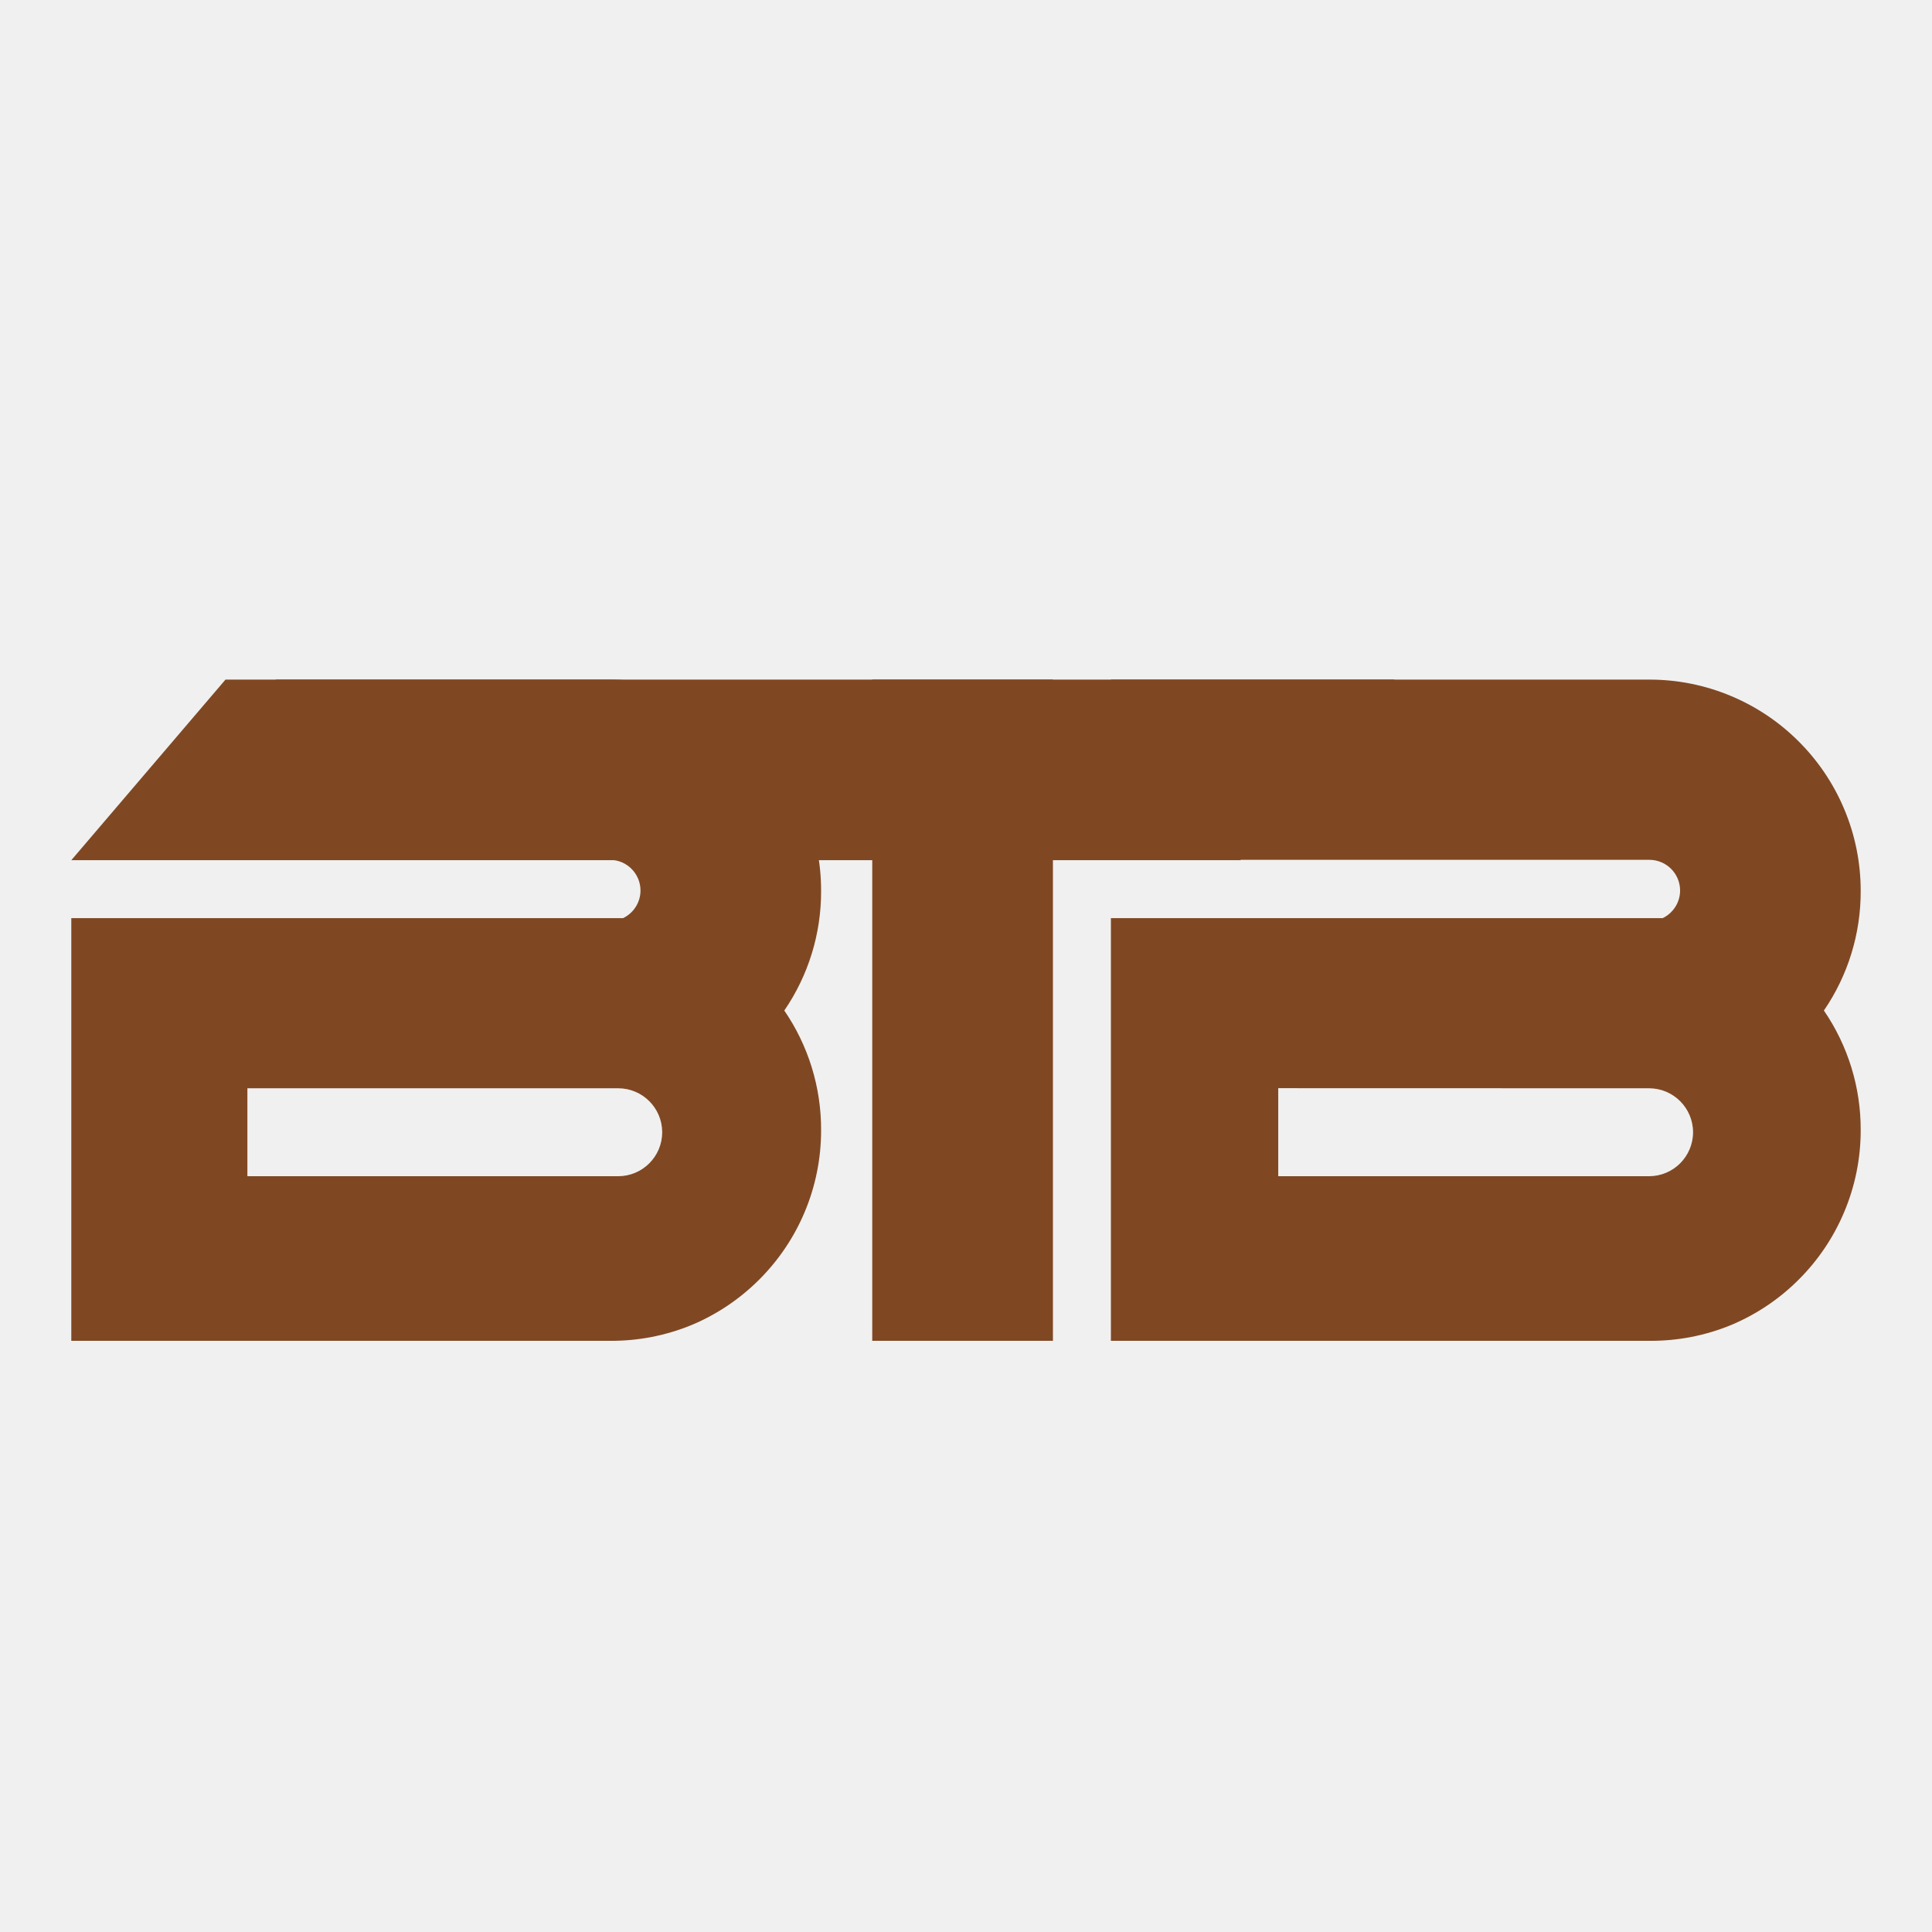
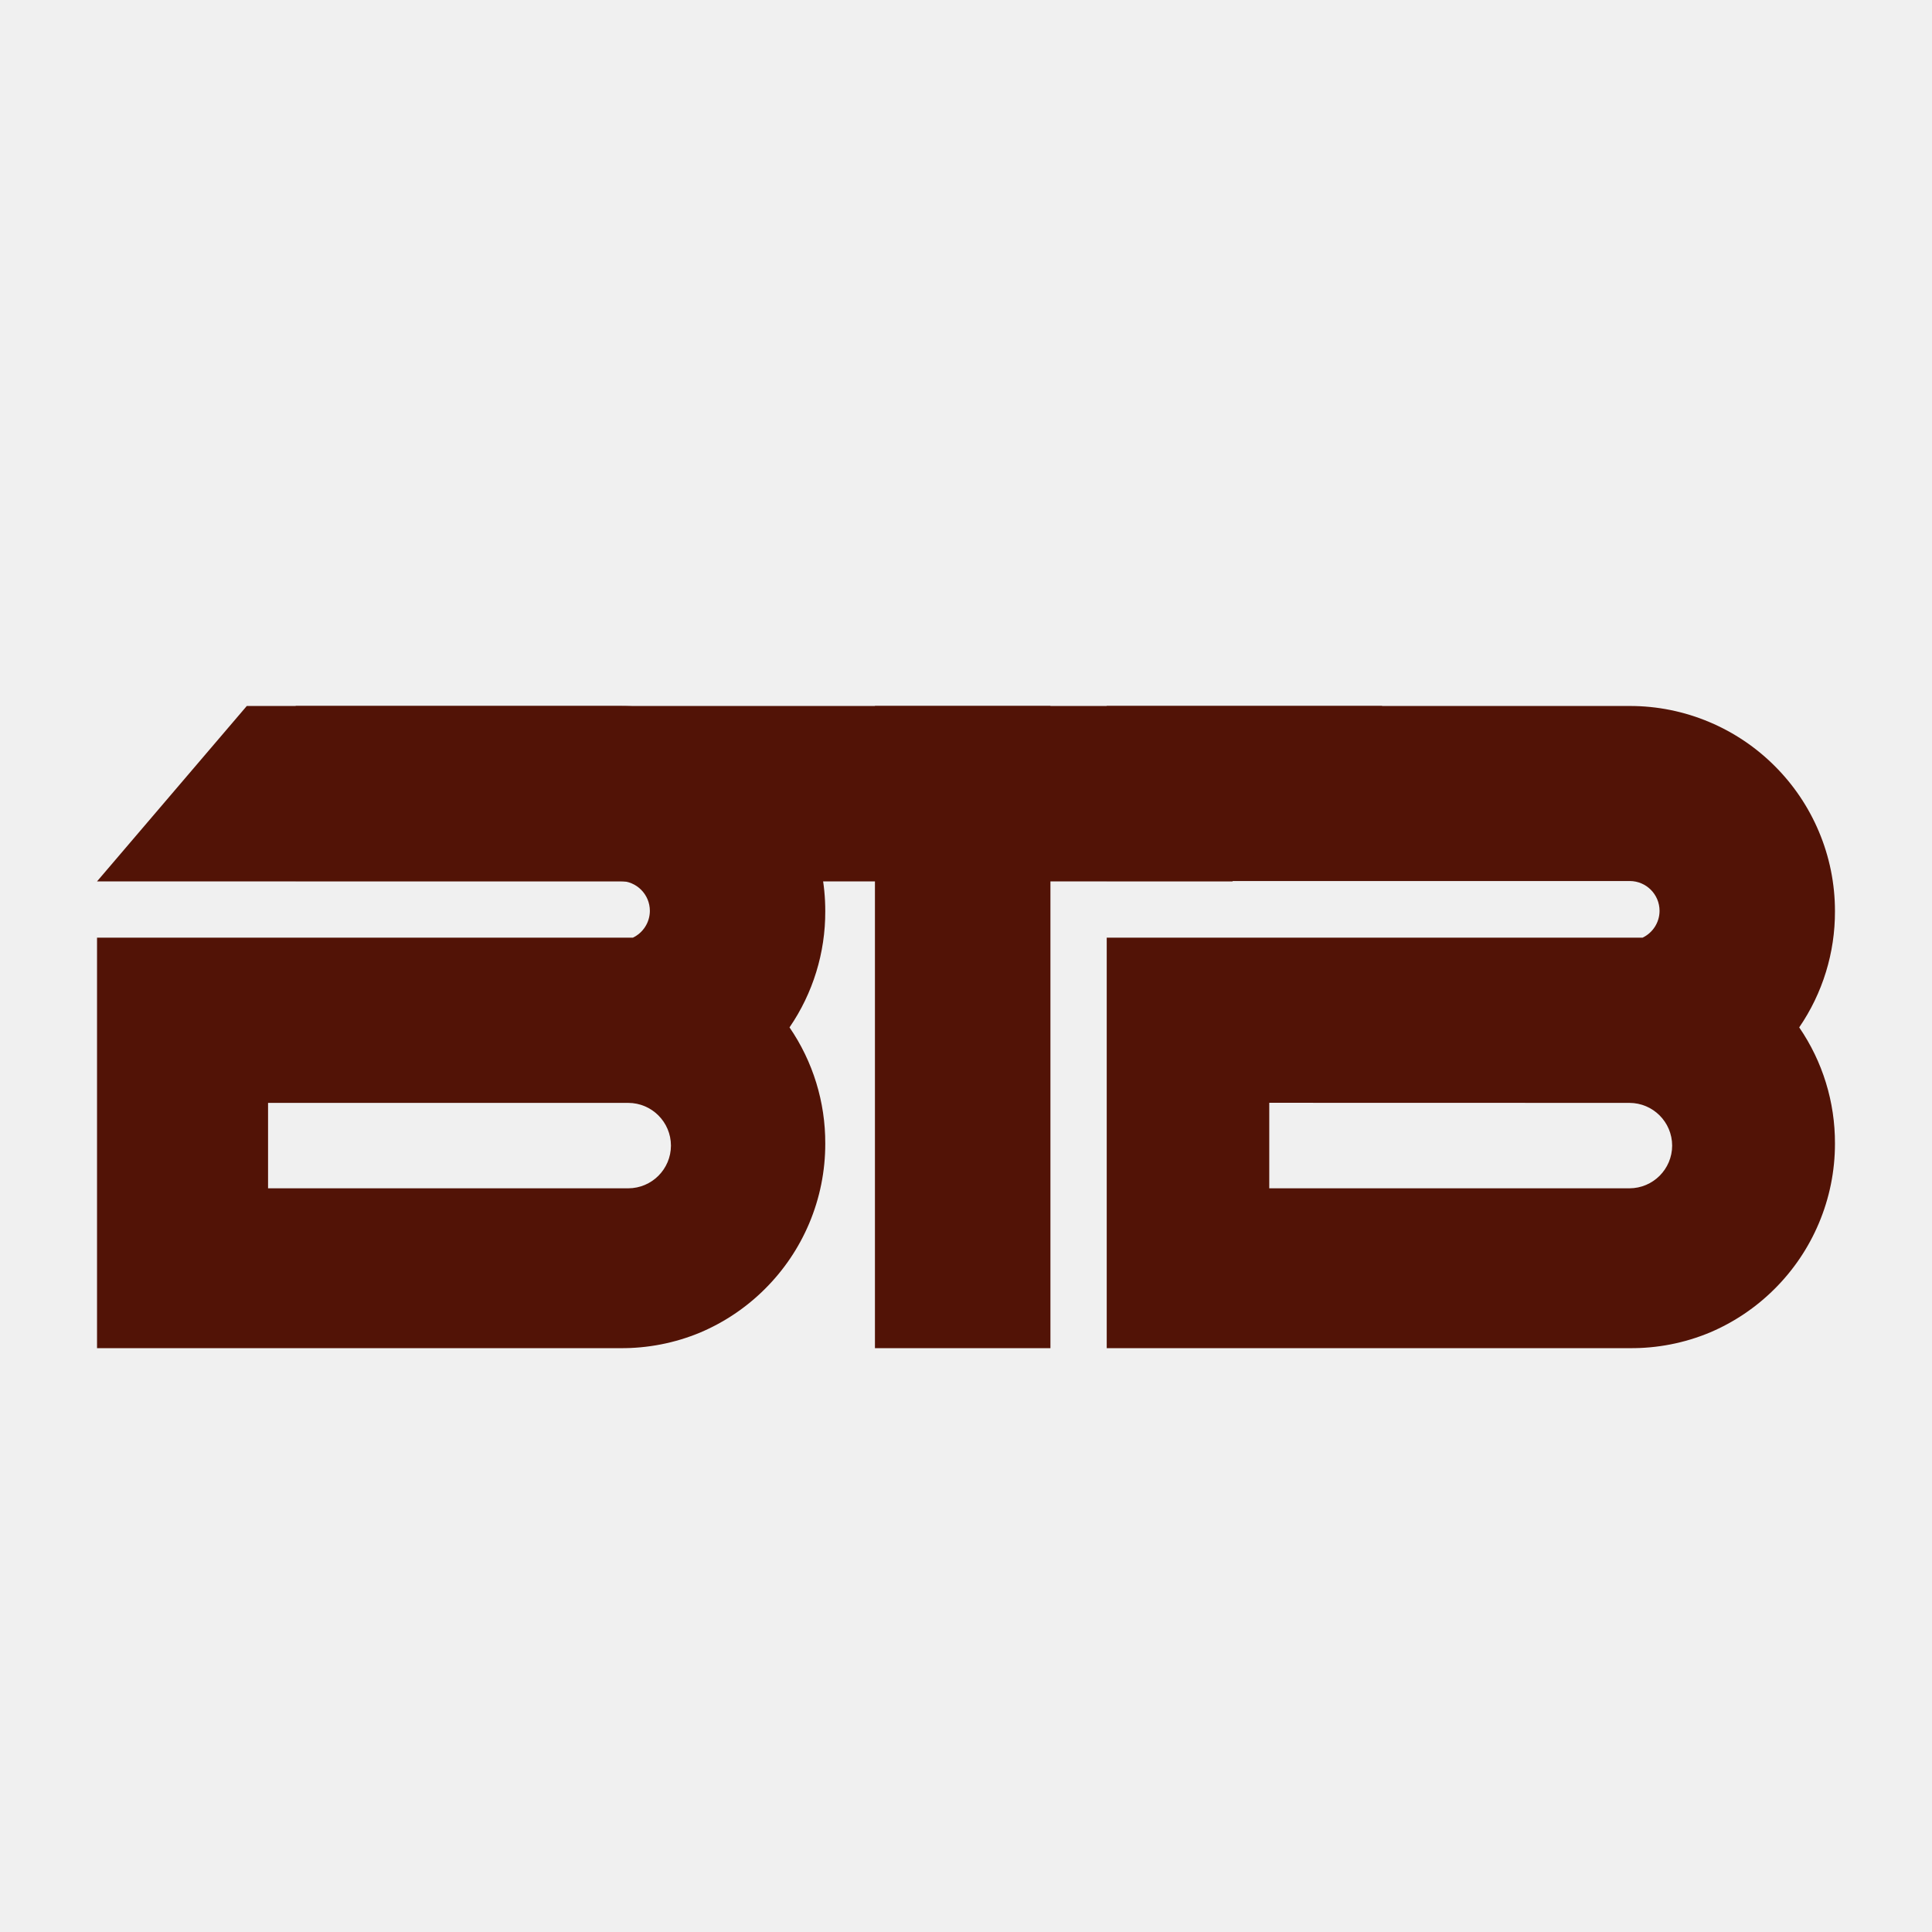
- <svg xmlns="http://www.w3.org/2000/svg" width="21" height="21" viewBox="0 0 21 21">
+ <svg xmlns="http://www.w3.org/2000/svg" width="21.622" height="21.622" viewBox="0 0 21.622 21.622">
  <defs>
    <clipPath id="clip-path">
-       <rect id="矩形_3162" data-name="矩形 3162" width="21" height="21" transform="translate(15.686 650.52)" fill="#fff" stroke="#707070" stroke-width="1" />
+       <rect id="矩形_3234" data-name="矩形 3234" width="21.622" height="21.622" fill="#fff" stroke="#707070" stroke-width="1" />
    </clipPath>
  </defs>
-   <g id="蒙版组_55" data-name="蒙版组 55" transform="translate(-15.686 -650.52)" clip-path="url(#clip-path)">
-     <g id="组_25106" data-name="组 25106" transform="translate(-3274.539 -265.093)">
-       <path id="路径_59761" data-name="路径 59761" d="M-766.847,126.187H-772.7v-4.594h5.853c.048,0,.1,0,.144,0a.335.335,0,0,0,.137-.121.332.332,0,0,0,.053-.18.334.334,0,0,0-.333-.333H-772.7V119h5.853a2.282,2.282,0,0,1,.894.181,2.289,2.289,0,0,1,.73.492,2.289,2.289,0,0,1,.492.73,2.282,2.282,0,0,1,.181.894,2.284,2.284,0,0,1-.4,1.3,2.284,2.284,0,0,1,.4,1.3,2.282,2.282,0,0,1-.181.894,2.289,2.289,0,0,1-.492.73,2.289,2.289,0,0,1-.73.492A2.282,2.282,0,0,1-766.847,126.187Zm-4.034-2.746v.957h4.031a.479.479,0,0,0,.478-.478.479.479,0,0,0-.478-.478Zm-2.449,2.746h-1.964V119h1.964Zm-4.816,0H-784v-4.594h5.853c.047,0,.1,0,.144,0a.335.335,0,0,0,.137-.121.332.332,0,0,0,.053-.18.334.334,0,0,0-.333-.333h-3.631V119h3.631a2.282,2.282,0,0,1,.894.181,2.289,2.289,0,0,1,.73.492,2.289,2.289,0,0,1,.492.73,2.283,2.283,0,0,1,.18.894,2.283,2.283,0,0,1-.4,1.3,2.283,2.283,0,0,1,.4,1.3,2.283,2.283,0,0,1-.18.894,2.289,2.289,0,0,1-.492.73,2.289,2.289,0,0,1-.73.492A2.283,2.283,0,0,1-778.147,126.187Zm-3.94-2.746h0v.957h4.031a.479.479,0,0,0,.478-.478.479.479,0,0,0-.478-.478h-4.031Z" transform="translate(4075 804)" fill="#7f4823" />
+   <g id="蒙版组_93" data-name="蒙版组 93" clip-path="url(#clip-path)" style="isolation: isolate">
+     <g id="组_25106" data-name="组 25106" transform="translate(-3289.914 -915.099)">
+       <path id="路径_59761" data-name="路径 59761" d="M-766.847,126.187H-772.7v-4.594h5.853c.048,0,.1,0,.144,0a.335.335,0,0,0,.137-.121.332.332,0,0,0,.053-.18.334.334,0,0,0-.333-.333H-772.7V119h5.853a2.282,2.282,0,0,1,.894.181,2.289,2.289,0,0,1,.73.492,2.289,2.289,0,0,1,.492.73,2.282,2.282,0,0,1,.181.894,2.284,2.284,0,0,1-.4,1.3,2.284,2.284,0,0,1,.4,1.3,2.282,2.282,0,0,1-.181.894,2.289,2.289,0,0,1-.492.73,2.289,2.289,0,0,1-.73.492A2.282,2.282,0,0,1-766.847,126.187Zm-4.034-2.746v.957h4.031a.479.479,0,0,0,.478-.478.479.479,0,0,0-.478-.478Zm-2.449,2.746h-1.964V119h1.964Zm-4.816,0H-784v-4.594h5.853c.047,0,.1,0,.144,0a.335.335,0,0,0,.137-.121.332.332,0,0,0,.053-.18.334.334,0,0,0-.333-.333h-3.631V119h3.631a2.282,2.282,0,0,1,.894.181,2.289,2.289,0,0,1,.73.492,2.289,2.289,0,0,1,.492.73,2.283,2.283,0,0,1,.18.894,2.283,2.283,0,0,1-.4,1.3,2.283,2.283,0,0,1,.4,1.3,2.283,2.283,0,0,1-.18.894,2.289,2.289,0,0,1-.492.73,2.289,2.289,0,0,1-.73.492A2.283,2.283,0,0,1-778.147,126.187Zm-3.94-2.746h0v.957h4.031a.479.479,0,0,0,.478-.478.479.479,0,0,0-.478-.478h-4.031Z" transform="translate(4075 804)" fill="#521306" />
      <g id="组_25104" data-name="组 25104" transform="translate(3291 923)">
-         <path id="路径_59760" data-name="路径 59760" d="M82.383,158l-1.676,1.963H68L69.676,158Z" transform="translate(-68 -158)" fill="#7f4823" />
+         <path id="路径_59760" data-name="路径 59760" d="M82.383,158l-1.676,1.963H68L69.676,158Z" transform="translate(-68 -158)" fill="#521306" />
      </g>
    </g>
  </g>
</svg>
